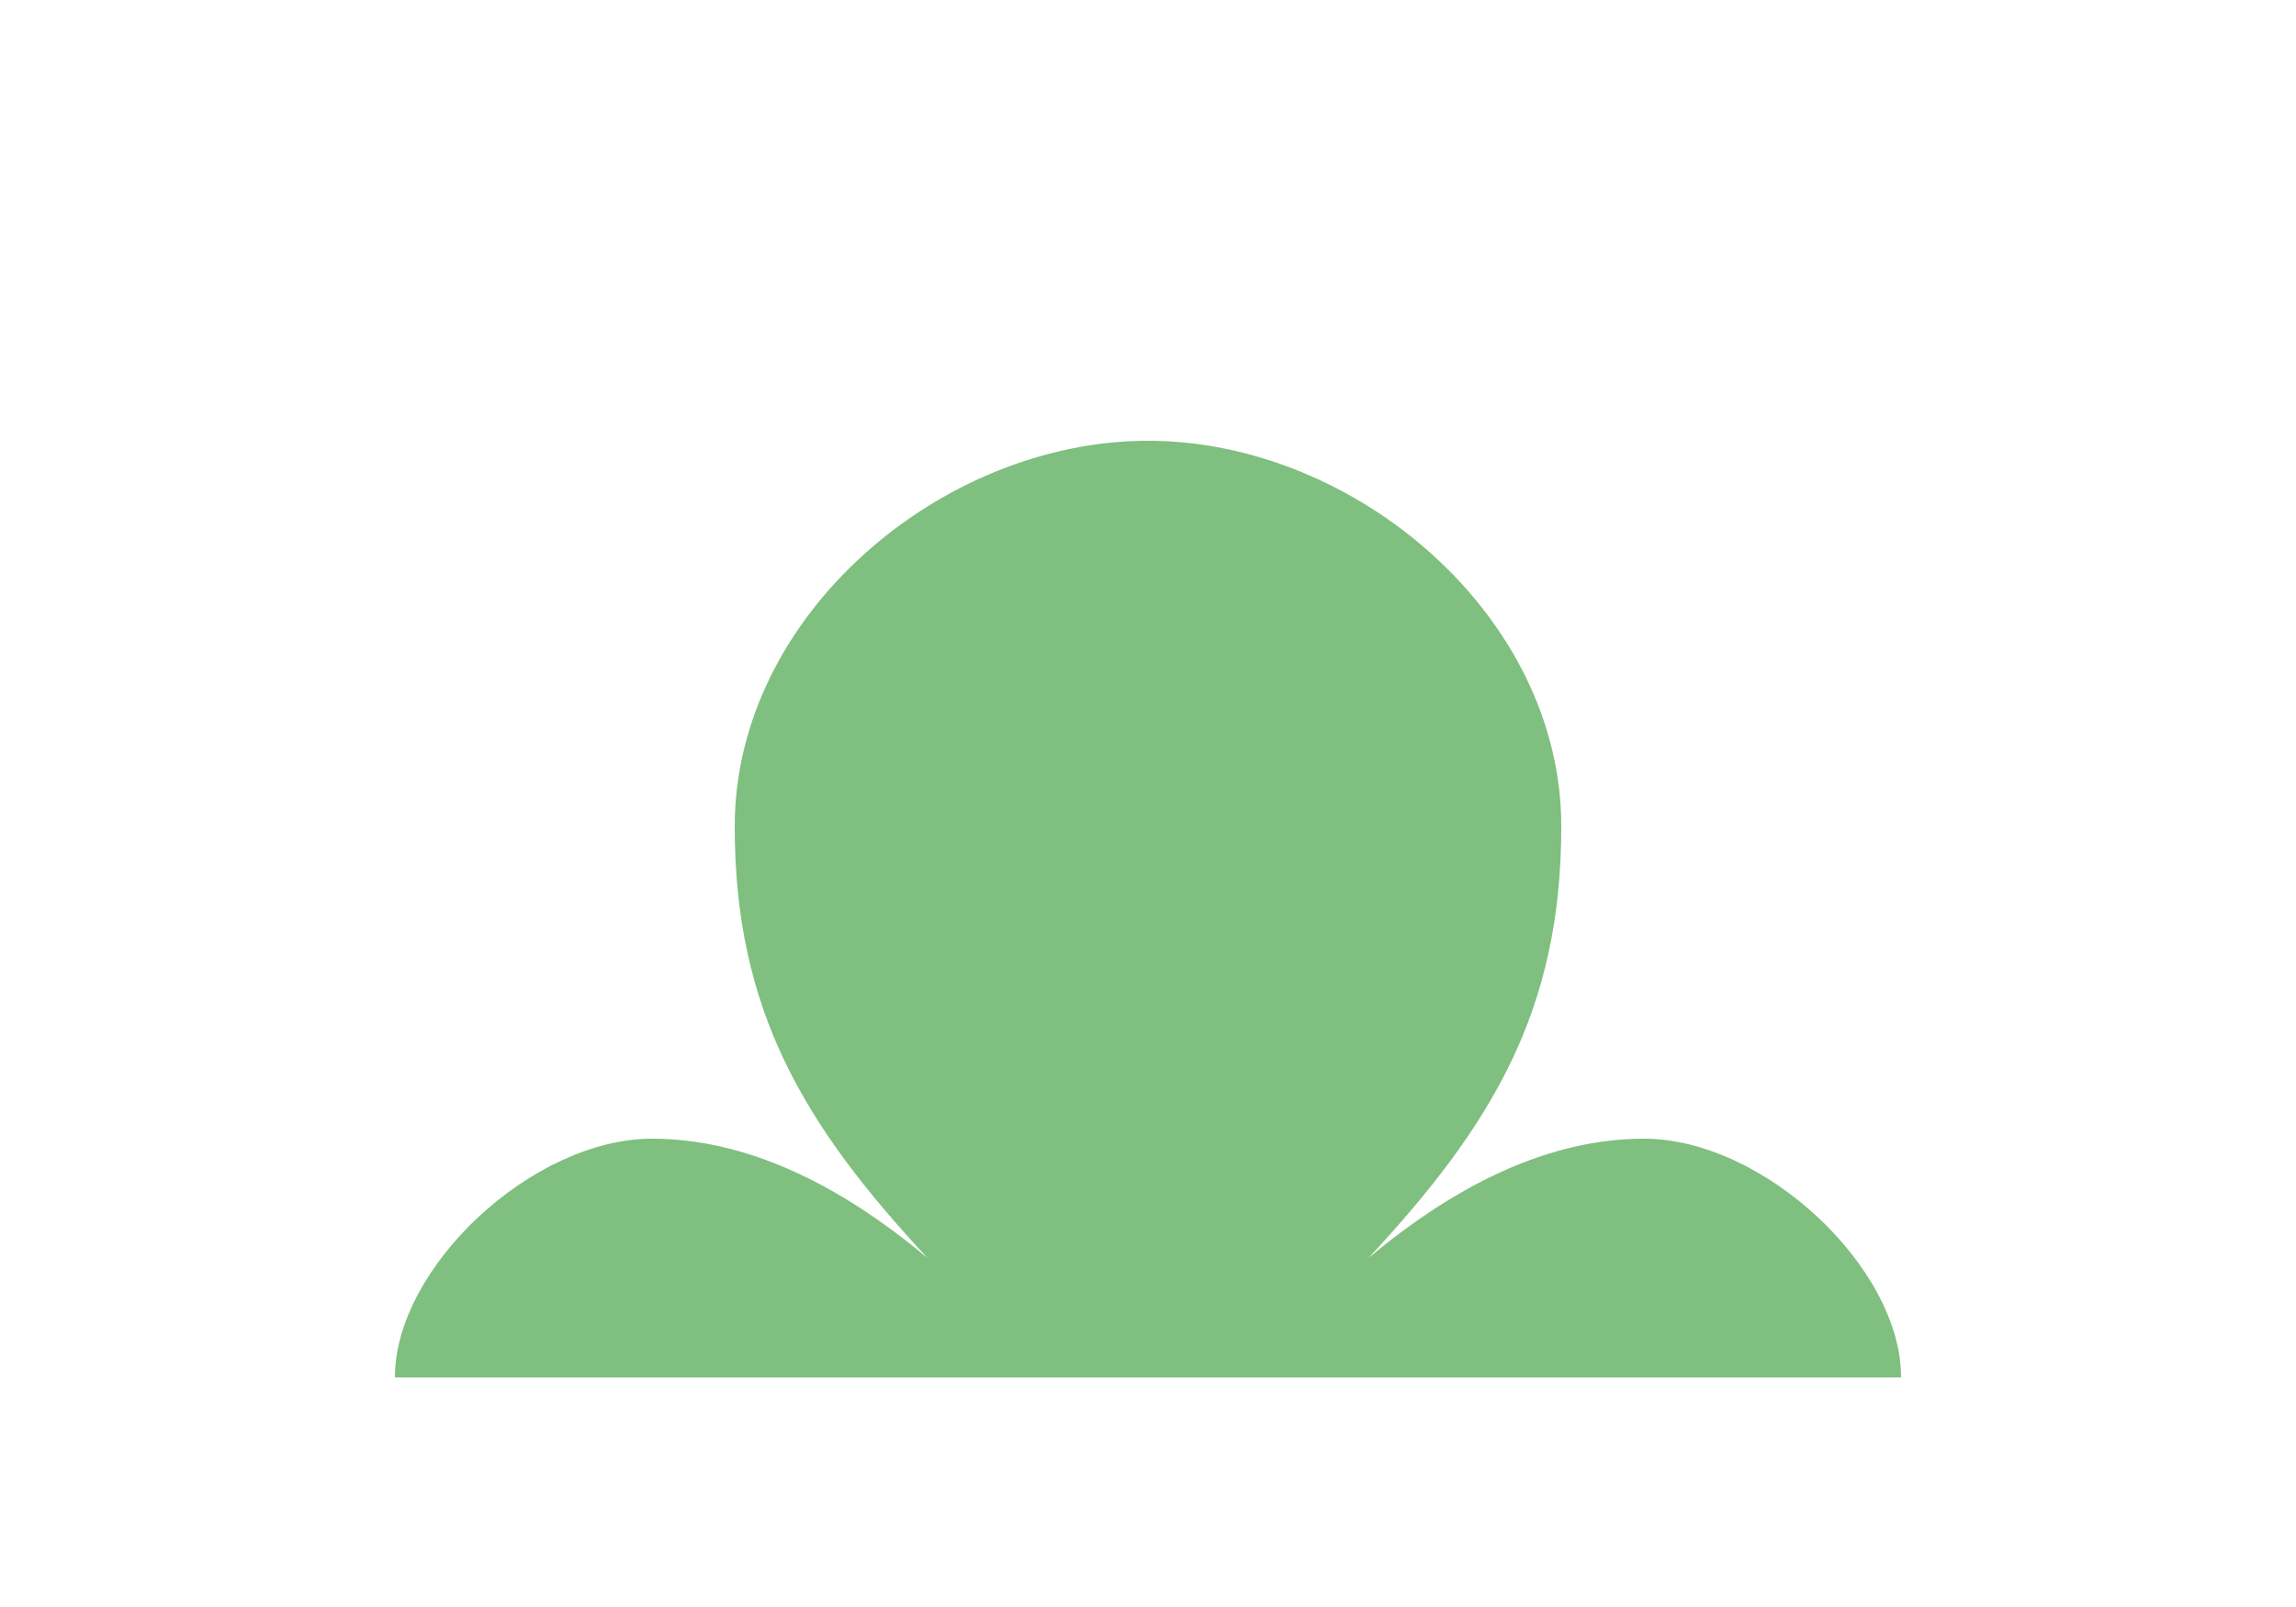
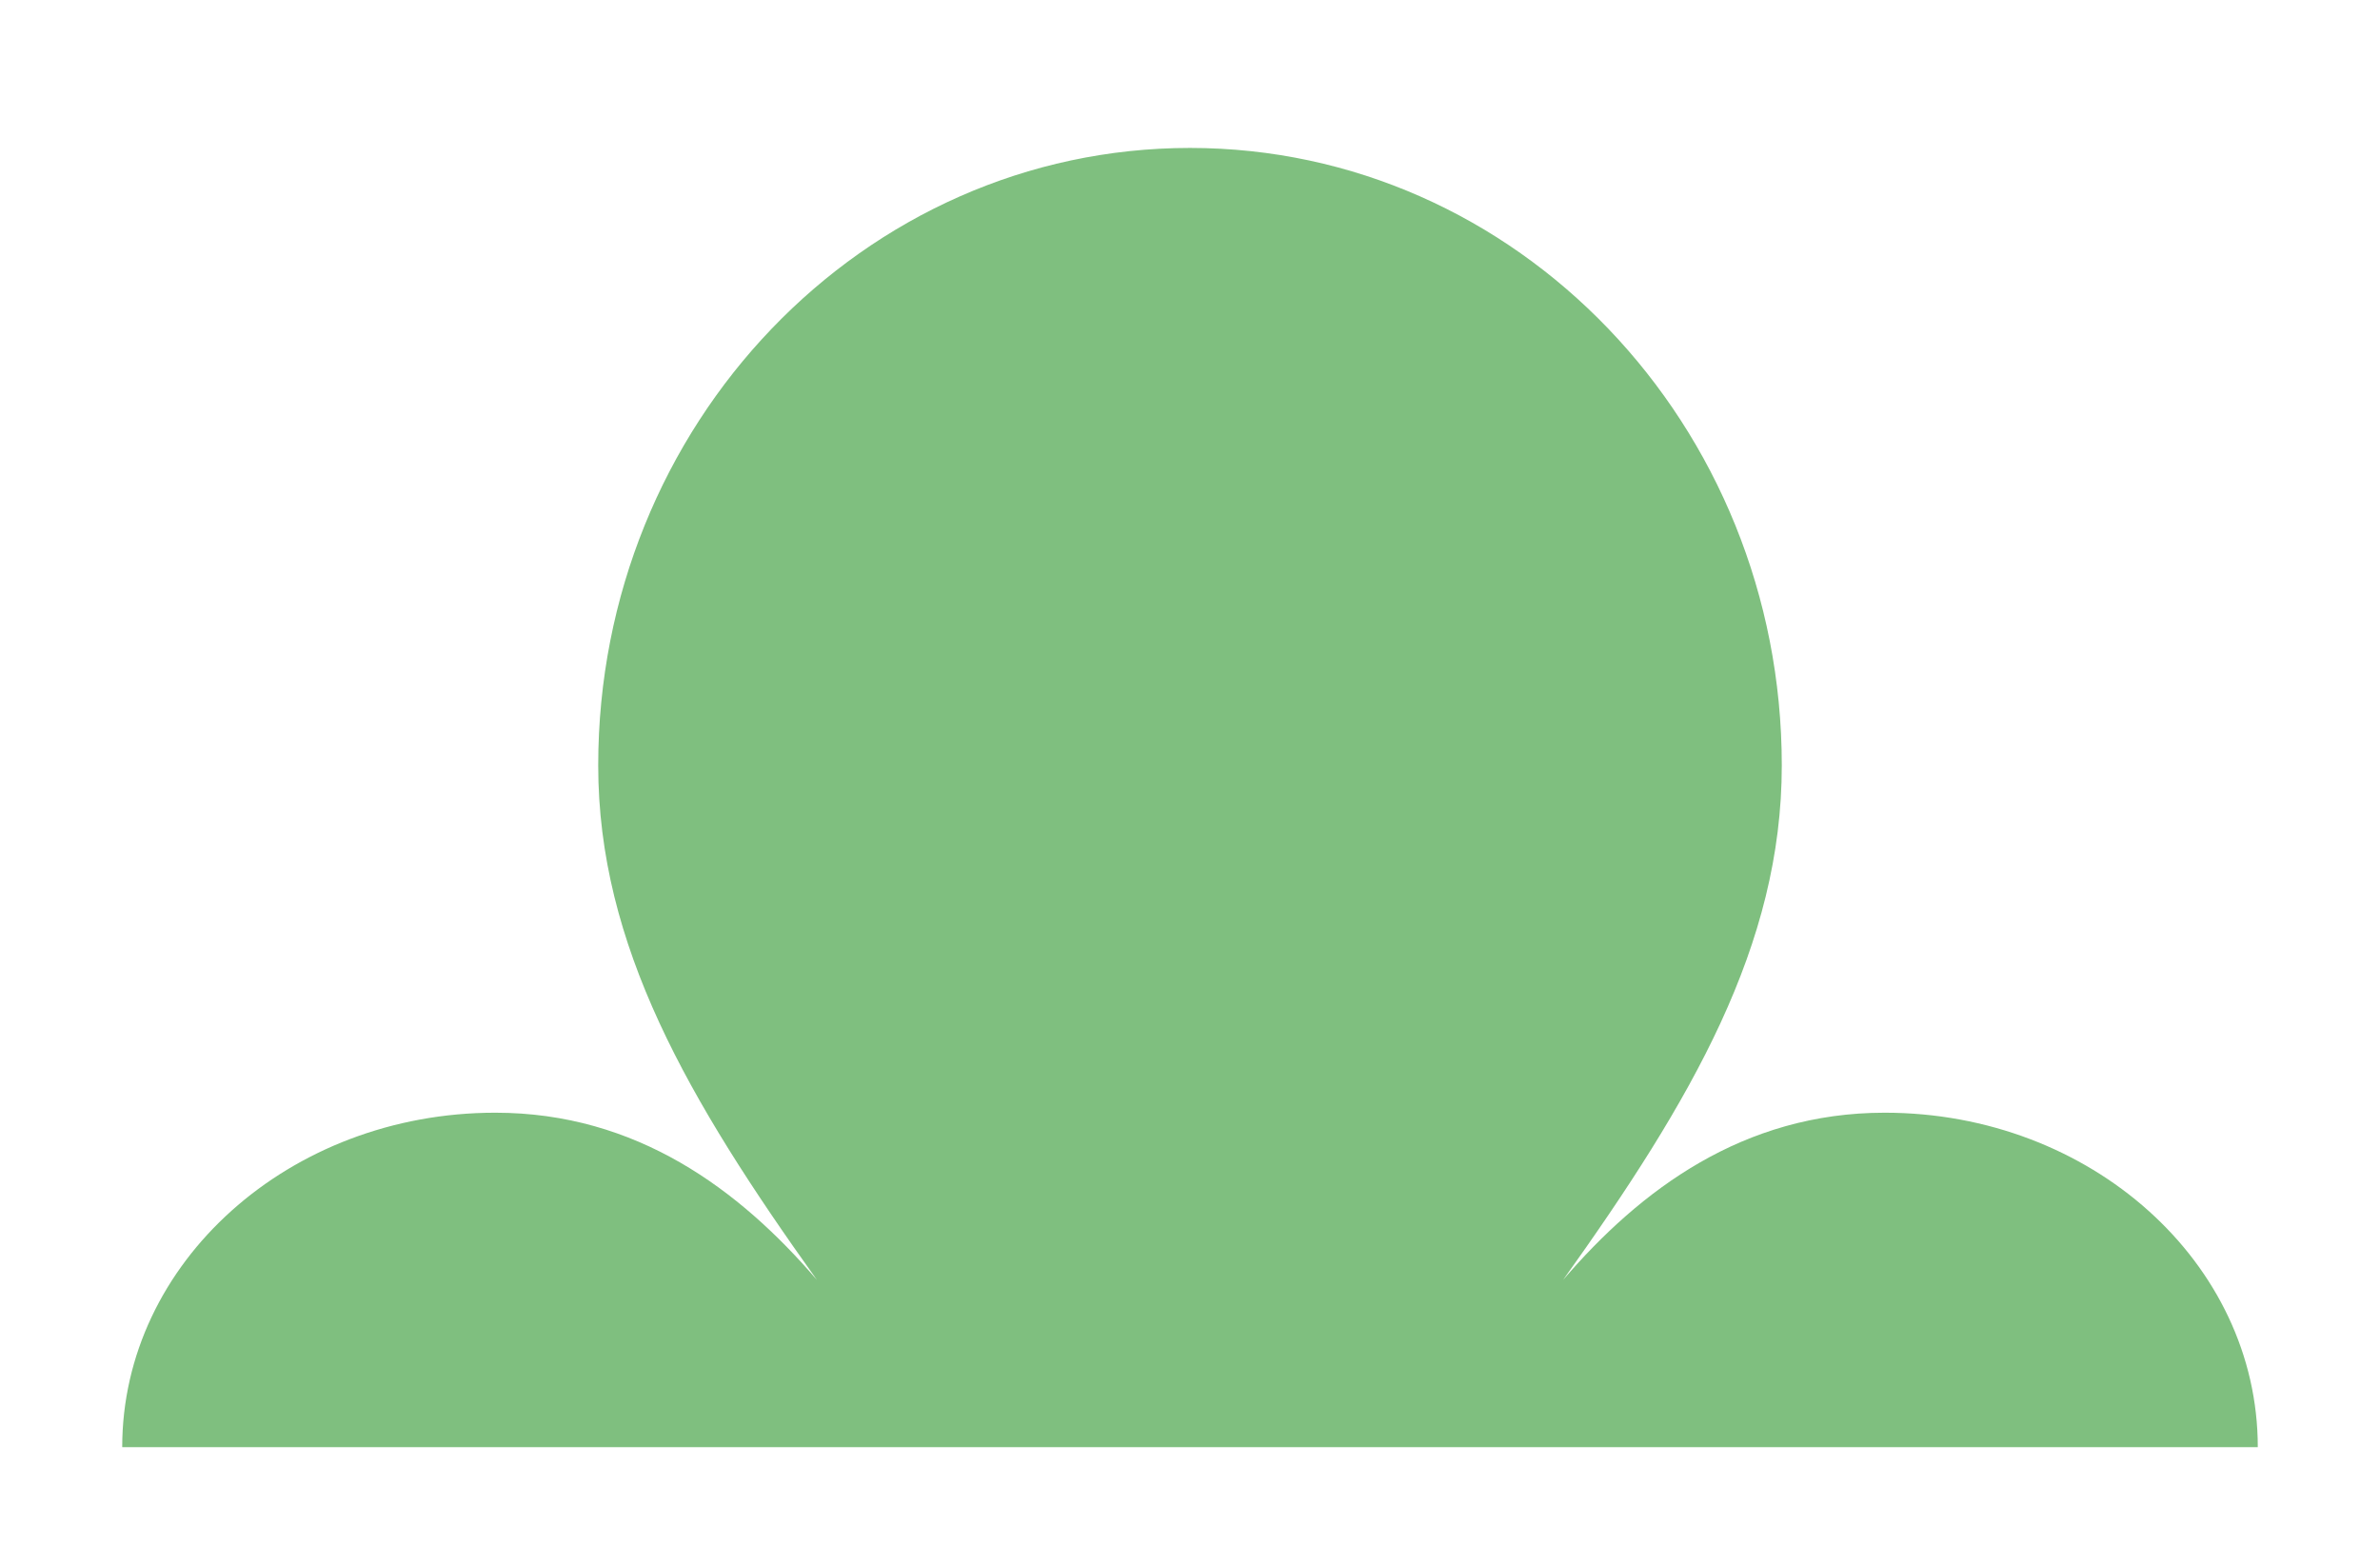
- <svg xmlns="http://www.w3.org/2000/svg" viewBox="-250 -300 500 350" width="500mm" height="350mm">
-   <path d="   M -164 0    C -164 -24 -134 -52 -108 -52    C -82 -52 -60 -36 -48 -26    C -75 -55 -90 -80 -90 -120    C -90 -166 -45 -204 0 -204    C 45 -204 90 -166 90 -120    C 90 -80 75 -55 48 -26    C 60 -36 82 -52 108 -52    C 134 -52 164 -24 164 0    L -164 0 Z" fill="#008000" fill-opacity="0.5" />
+ <svg xmlns="http://www.w3.org/2000/svg" viewBox="-185 -225 370 240" width="370mm" height="240mm">
+   <path d="     M -166 0      C -166 -28.7, -140 -52, -108 -52      C -86 -52, -70 -40, -58 -26      C -78 -54, -92 -78, -92 -106      C -92 -159, -50.8 -202, 0 -202      C 50.8 -202, 92 -159, 92 -106      C 92 -78, 78 -54, 58 -26      C 70 -40, 86 -52, 108 -52      C 140 -52, 166 -28.7, 166 0      L -166 0 Z" fill="#008000" fill-opacity="0.5" />
</svg>
